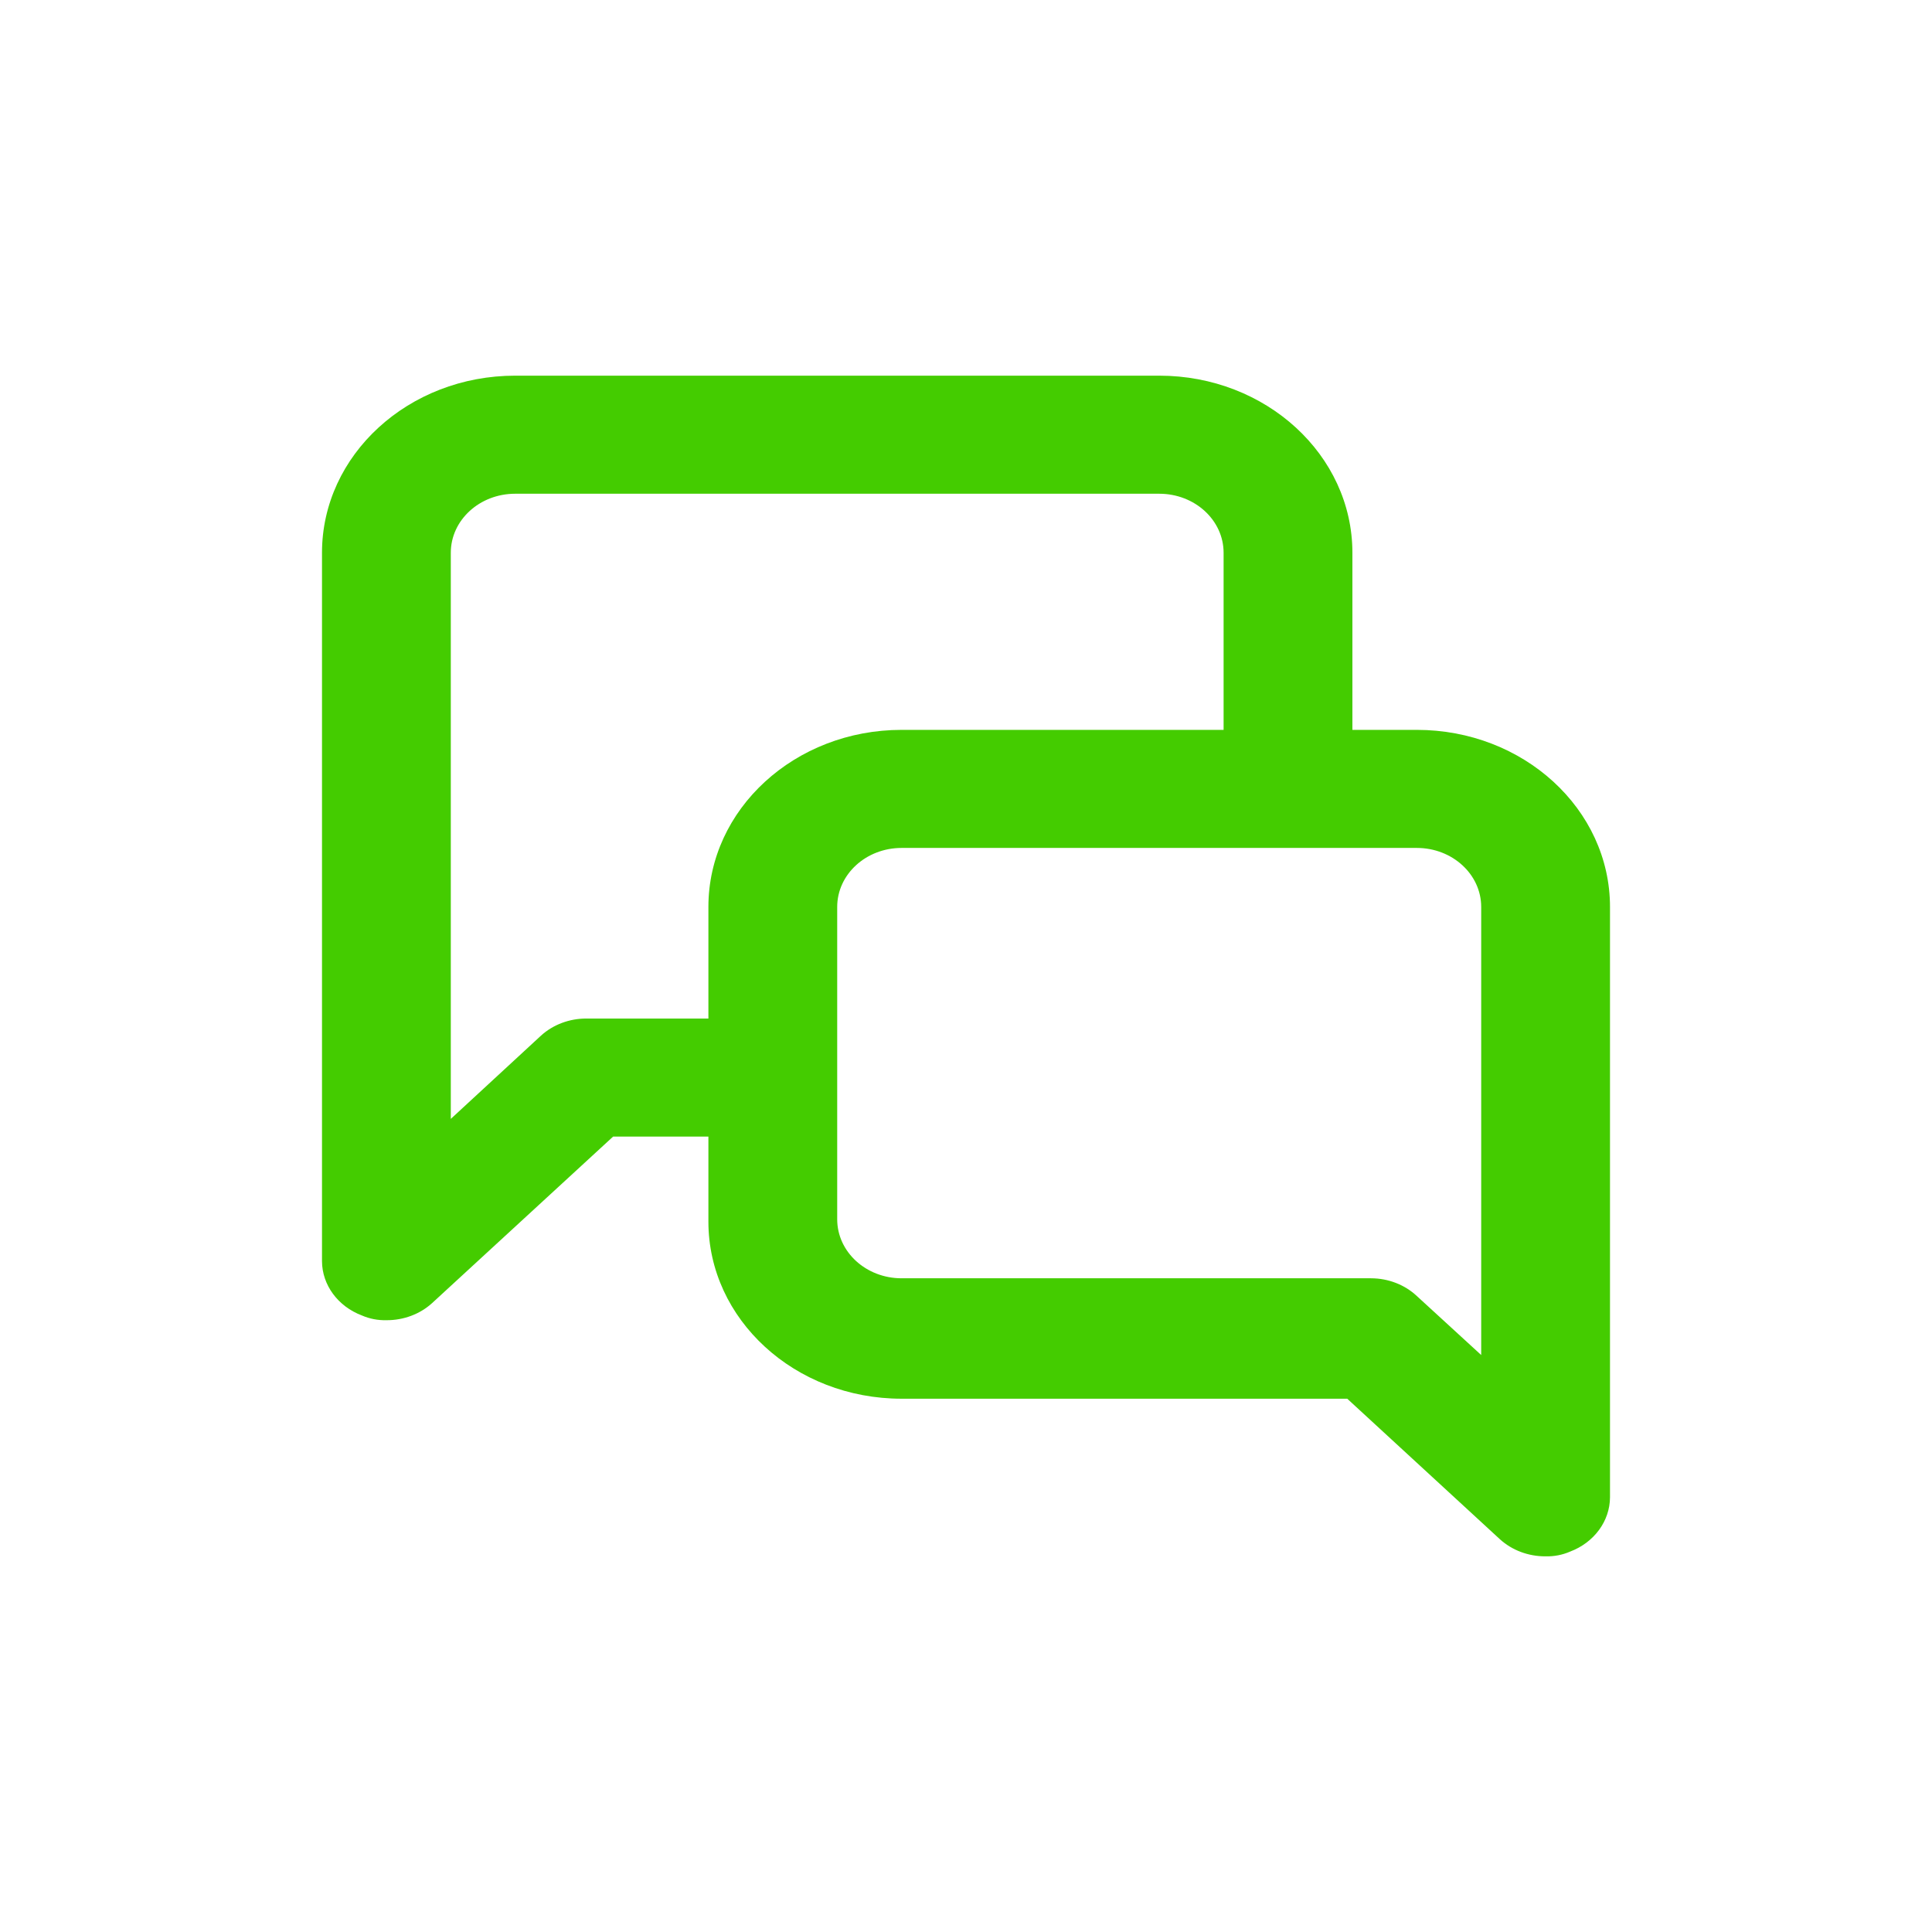
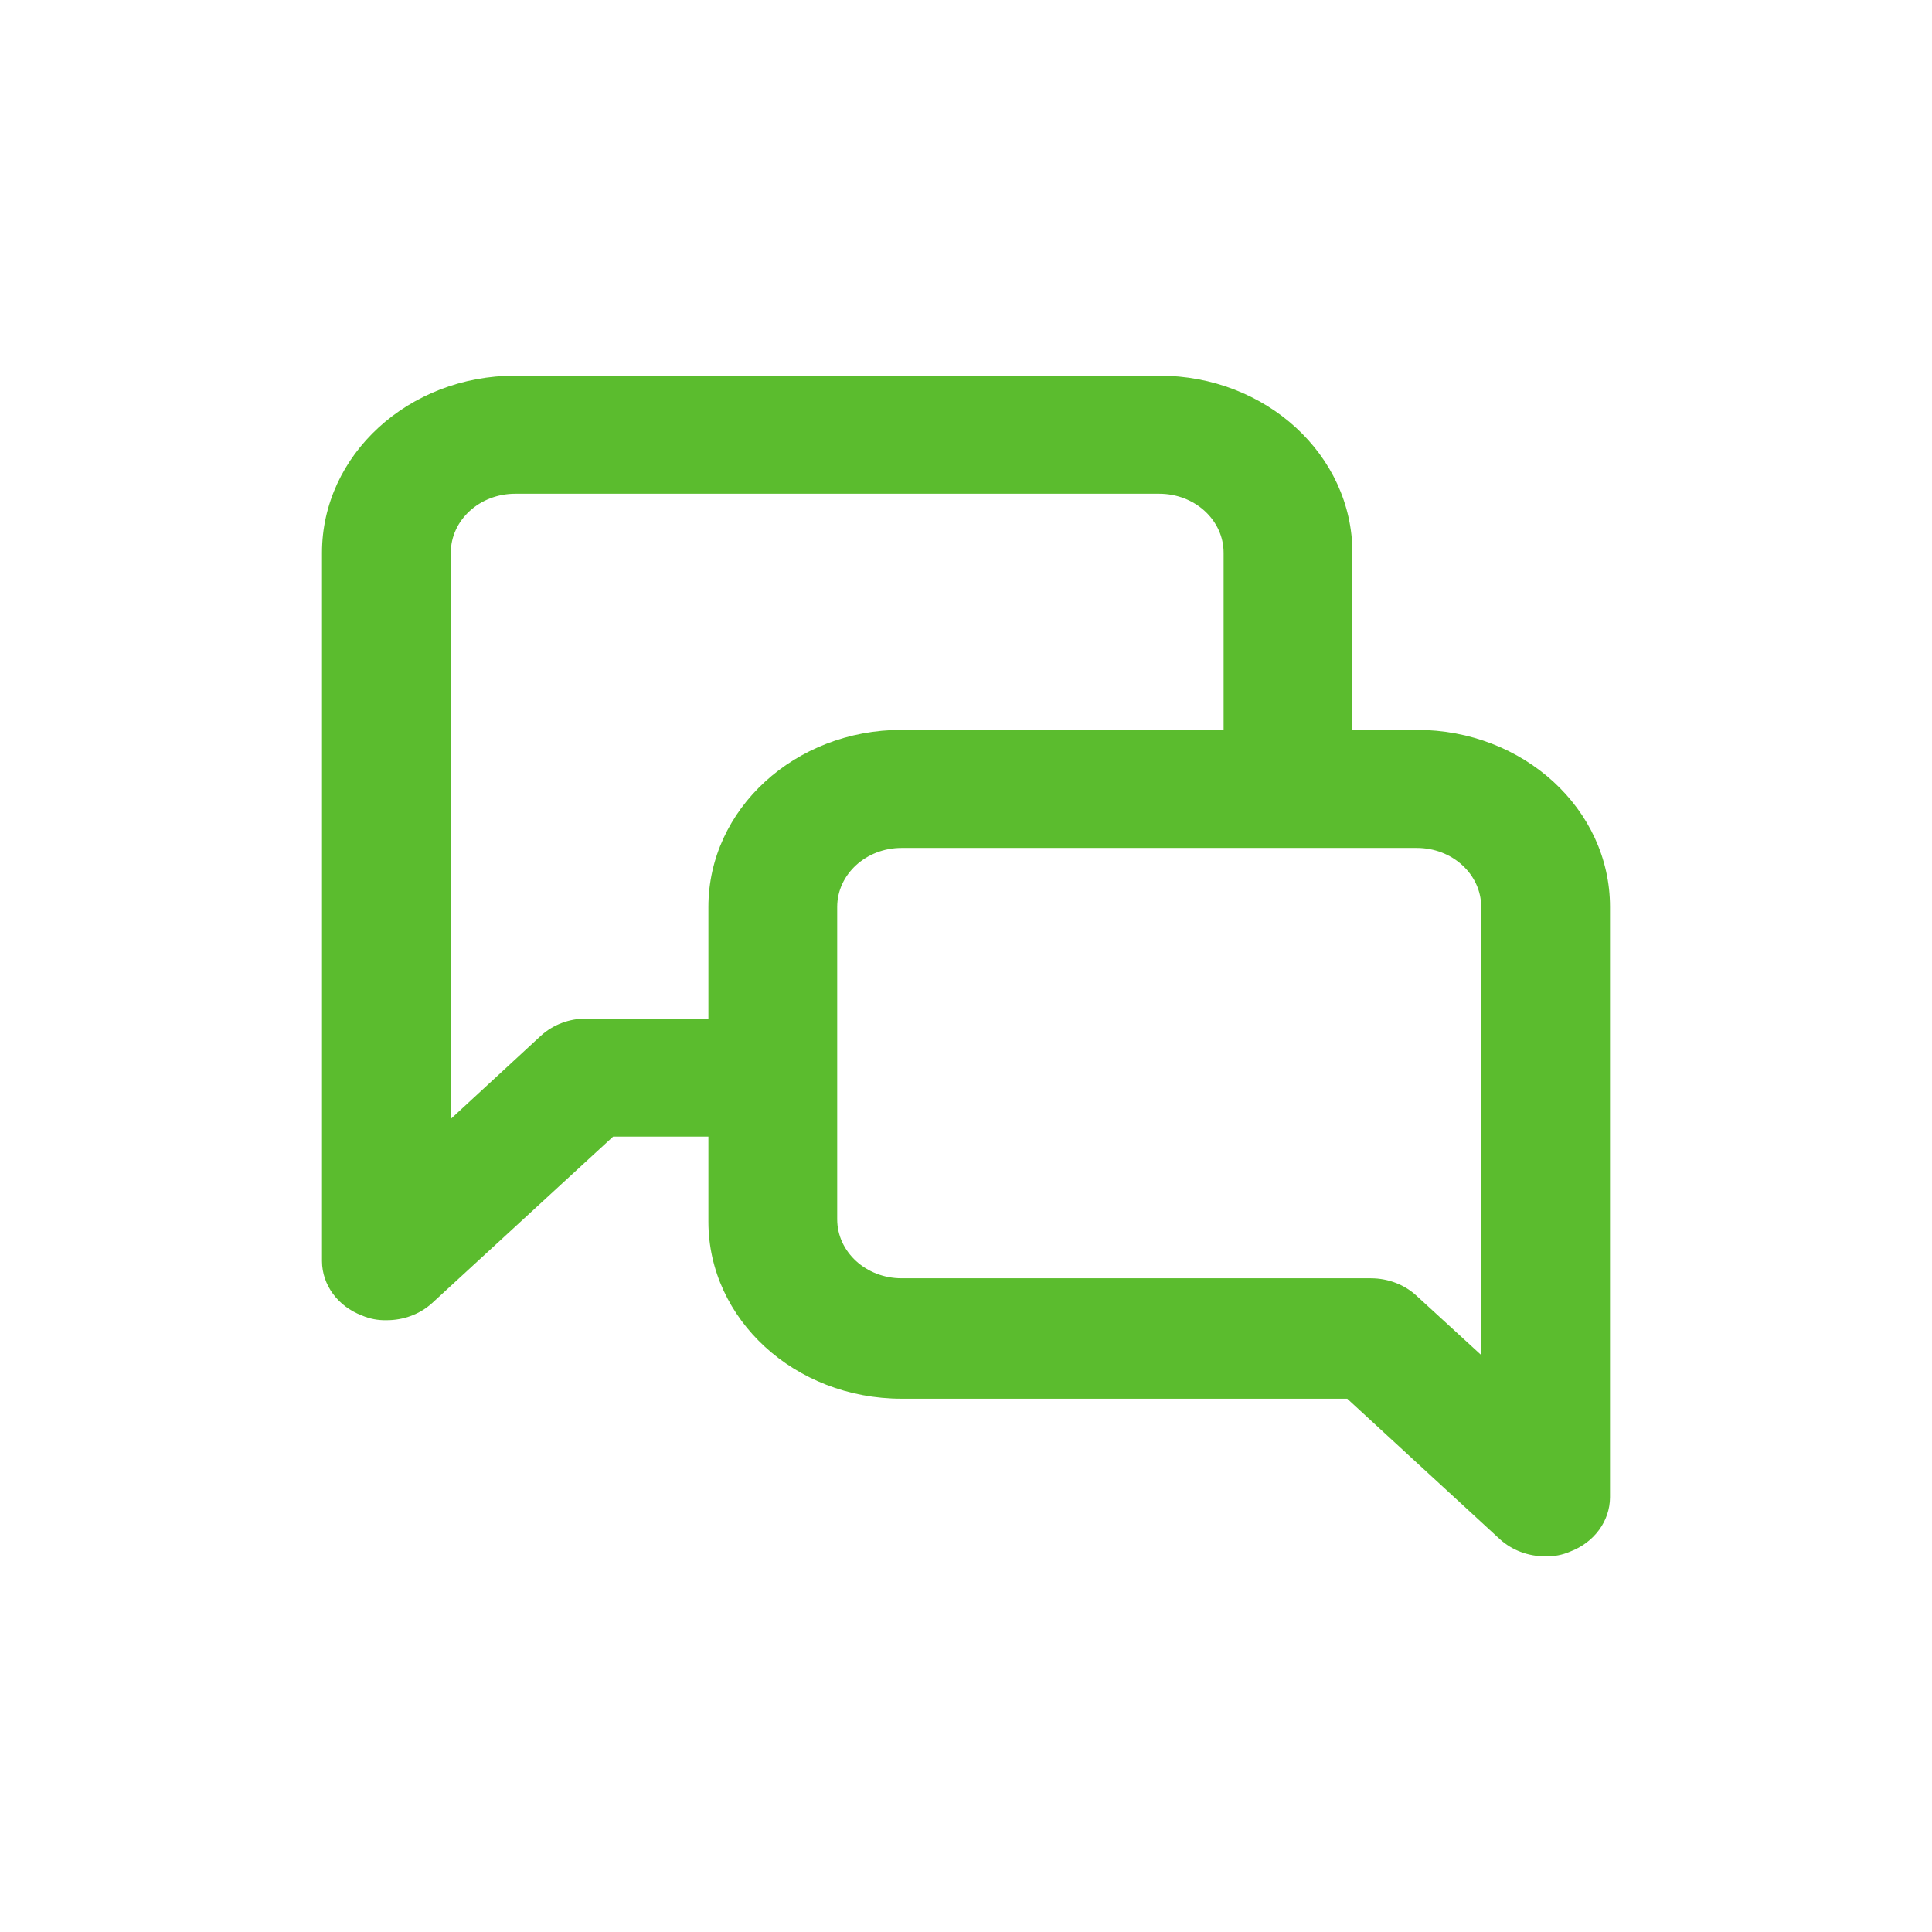
<svg xmlns="http://www.w3.org/2000/svg" width="36px" height="36px" viewBox="0 0 36 36" version="1.1">
  <g id="Web" stroke="none" stroke-width="1" fill="none" fill-rule="evenodd">
    <g id="Tringhub_Home_Final" transform="translate(-779, -1566)">
      <g id="project_card_3" transform="translate(285, 1176)">
        <g id="message_master" transform="translate(342, 386)">
          <g id="btn_send_message" transform="translate(152, 4)">
            <rect id="path" x="0" y="0" width="36" height="36" />
-             <path d="M26.4,13.6 L25.2,13.6 L25.2,10.3 C25.2,8.477 23.588,7 21.6,7 L9.6,7 C7.612,7 6,8.477 6,10.3 L6,23.5 C6.002,23.944 6.296,24.343 6.744,24.512 C6.886,24.574 7.043,24.604 7.2,24.6 C7.519,24.602 7.826,24.487 8.052,24.281 L11.424,21.179 L13.2,21.179 L13.2,22.763 C13.2,24.586 14.812,26.063 16.8,26.063 L25.104,26.063 L27.948,28.681 C28.174,28.887 28.481,29.002 28.8,29 C28.957,29.004 29.114,28.974 29.256,28.912 C29.704,28.743 29.998,28.344 30,27.9 L30,16.9 C30,15.077 28.388,13.6 26.4,13.6 Z M13.2,16.9 L13.2,18.979 L10.932,18.979 C10.613,18.977 10.306,19.092 10.08,19.298 L8.4,20.849 L8.4,10.3 C8.4,9.692 8.937,9.2 9.6,9.2 L21.6,9.2 C22.263,9.2 22.8,9.692 22.8,10.3 L22.8,13.6 L16.8,13.6 C14.812,13.6 13.2,15.077 13.2,16.9 Z M27.6,25.249 L26.4,24.149 C26.176,23.939 25.869,23.82 25.548,23.819 L16.8,23.819 C16.137,23.819 15.6,23.327 15.6,22.719 L15.6,16.9 C15.6,16.292 16.137,15.8 16.8,15.8 L26.4,15.8 C27.063,15.8 27.6,16.292 27.6,16.9 L27.6,25.249 Z" id="Shape" fill="#4c0" fill-rule="nonzero" />
+             <path d="M26.4,13.6 L25.2,13.6 L25.2,10.3 C25.2,8.477 23.588,7 21.6,7 L9.6,7 C7.612,7 6,8.477 6,10.3 L6,23.5 C6.002,23.944 6.296,24.343 6.744,24.512 C6.886,24.574 7.043,24.604 7.2,24.6 C7.519,24.602 7.826,24.487 8.052,24.281 L11.424,21.179 L13.2,21.179 L13.2,22.763 C13.2,24.586 14.812,26.063 16.8,26.063 L25.104,26.063 L27.948,28.681 C28.174,28.887 28.481,29.002 28.8,29 C28.957,29.004 29.114,28.974 29.256,28.912 C29.704,28.743 29.998,28.344 30,27.9 L30,16.9 C30,15.077 28.388,13.6 26.4,13.6 Z M13.2,16.9 L13.2,18.979 L10.932,18.979 C10.613,18.977 10.306,19.092 10.08,19.298 L8.4,20.849 L8.4,10.3 C8.4,9.692 8.937,9.2 9.6,9.2 L21.6,9.2 C22.263,9.2 22.8,9.692 22.8,10.3 L22.8,13.6 L16.8,13.6 C14.812,13.6 13.2,15.077 13.2,16.9 Z M27.6,25.249 L26.4,24.149 C26.176,23.939 25.869,23.82 25.548,23.819 L16.8,23.819 C16.137,23.819 15.6,23.327 15.6,22.719 L15.6,16.9 C15.6,16.292 16.137,15.8 16.8,15.8 L26.4,15.8 C27.063,15.8 27.6,16.292 27.6,16.9 L27.6,25.249 Z" id="Shape" fill="#5BBC2E" fill-rule="nonzero" />
          </g>
        </g>
      </g>
    </g>
  </g>
</svg>
